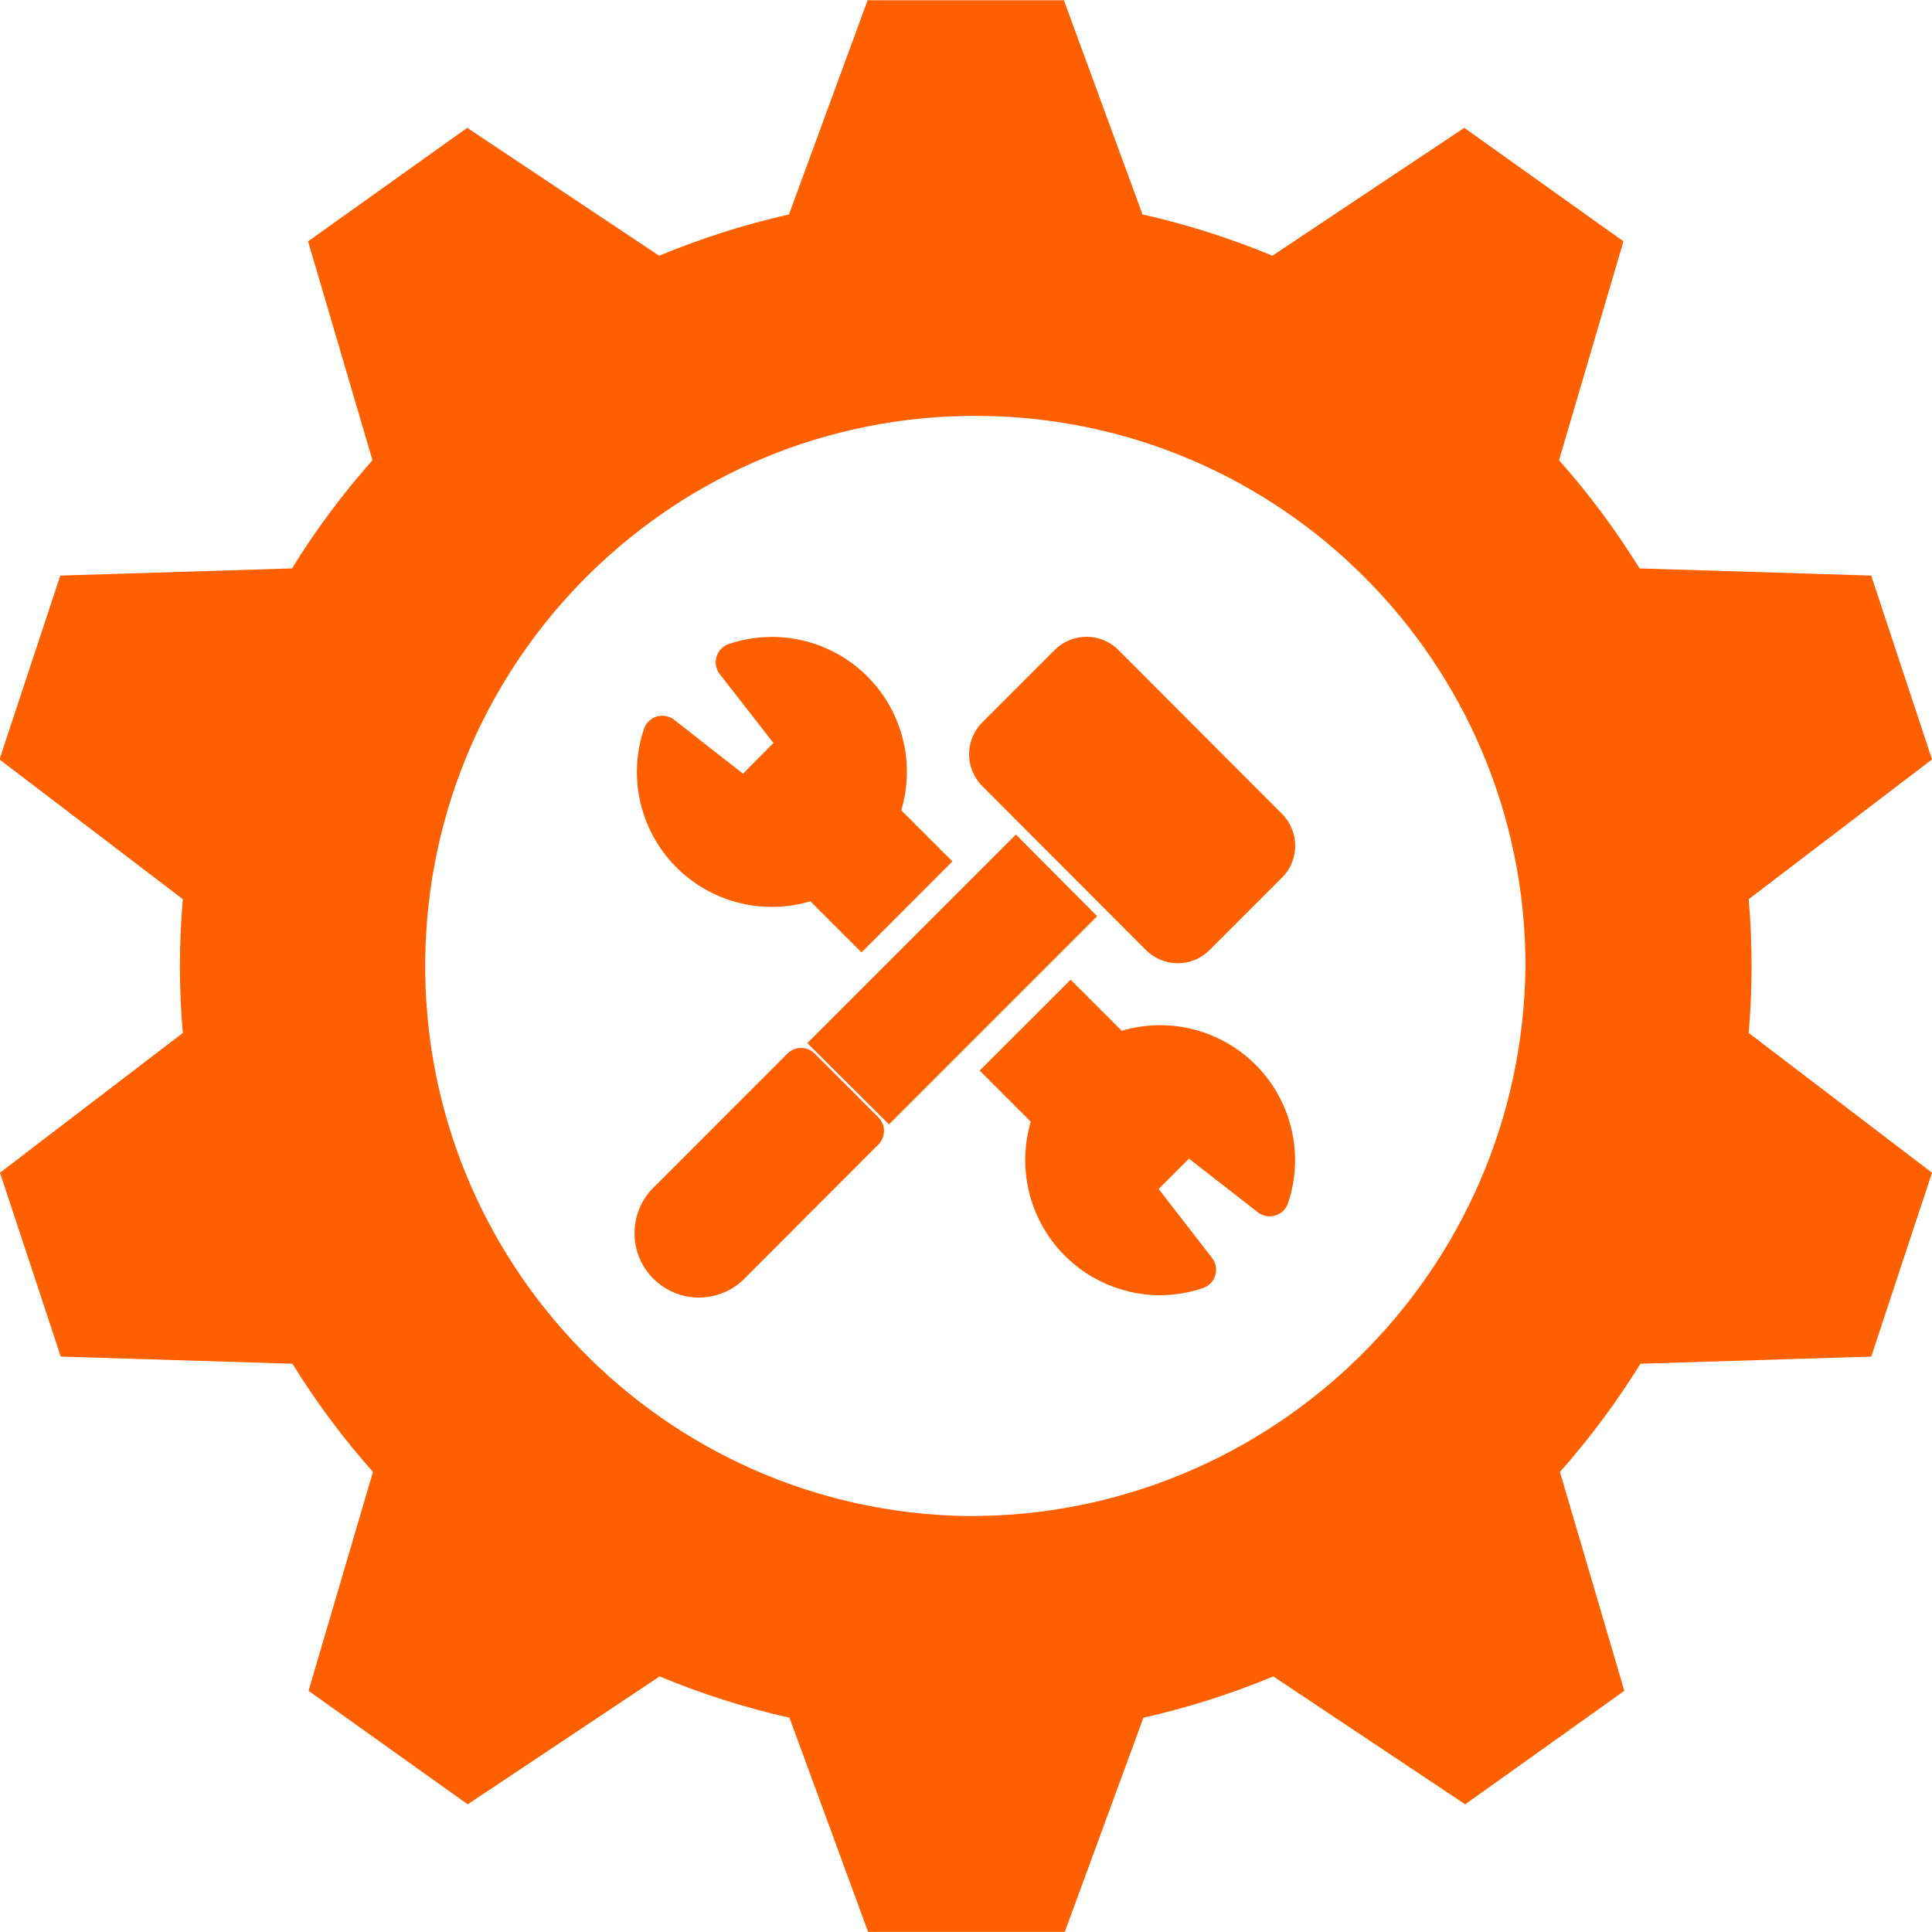
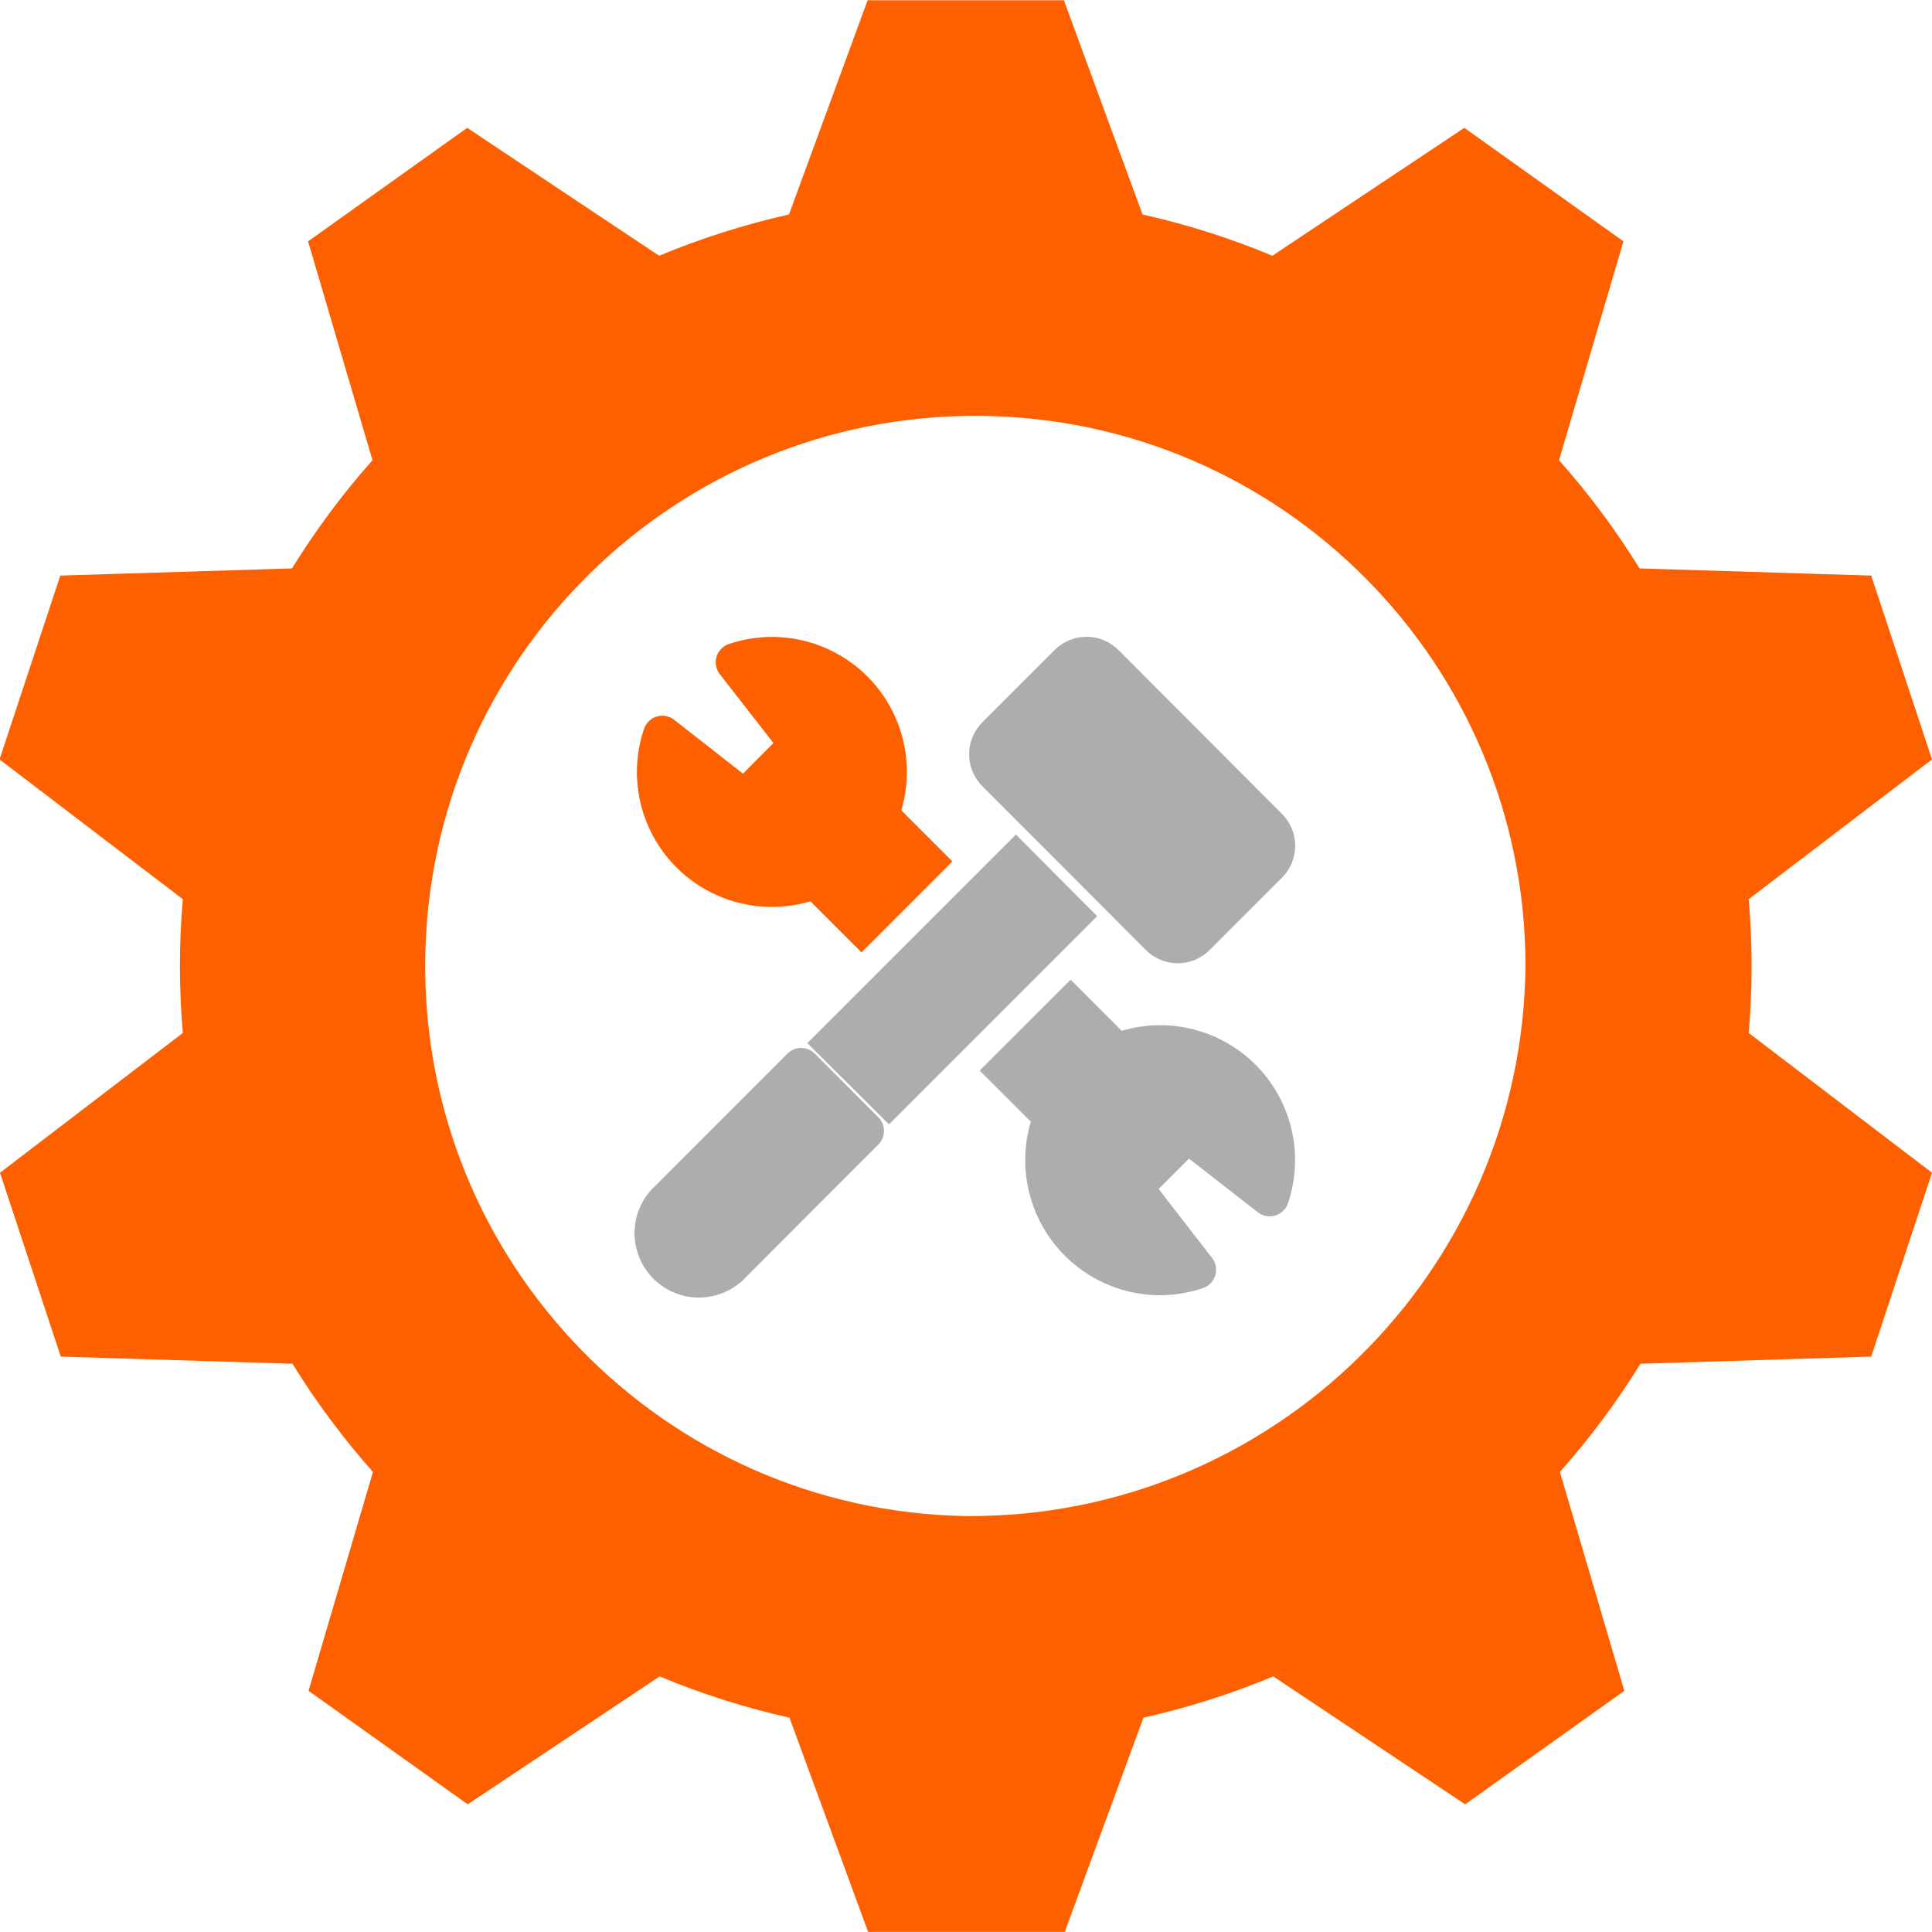
<svg xmlns="http://www.w3.org/2000/svg" id="Component_79_37" data-name="Component 79 – 37" width="24" height="24" viewBox="0 0 24 24">
  <g id="noun_Project_Revenue_3645462" data-name="noun_Project Revenue_3645462">
    <path id="Path_9344" data-name="Path 9344" d="M42.895,35.962l.755-2.284-2.277-1.736c.024-.276.036-.556.036-.831s-.012-.556-.036-.831l2.277-1.736-.755-2.284-2.878-.089a9.746,9.746,0,0,0-1-1.344l.8-2.719-1.977-1.41-2.384,1.589a9.721,9.721,0,0,0-1.613-.513l-.977-2.661H30.428l-.977,2.661a9.841,9.841,0,0,0-1.613.513l-2.384-1.589-1.977,1.41.8,2.719a9.747,9.747,0,0,0-1,1.344l-2.878.089-.755,2.284,2.277,1.736c-.024.276-.036.556-.036.831s.012.556.036.831L19.65,33.678l.755,2.284,2.878.089a9.747,9.747,0,0,0,1,1.344l-.8,2.719,1.977,1.41,2.384-1.589a9.72,9.72,0,0,0,1.613.513l.977,2.661h2.443l.977-2.661a9.84,9.84,0,0,0,1.613-.513l2.384,1.589,1.977-1.41-.8-2.719a9.747,9.747,0,0,0,1-1.344ZM31.65,37.943A6.834,6.834,0,1,1,38.6,31.11,6.9,6.9,0,0,1,31.65,37.943Z" transform="translate(-19.65 -19.11)" fill="#fe6000" />
  </g>
  <g id="renovation_1" data-name="renovation 1" transform="translate(7.911 7.911)">
    <g id="Group" transform="translate(0 0)">
      <path id="Vector" d="M2.156,3.285l.635.635L3.92,2.79l-.635-.635A1.676,1.676,0,0,0,1.143.089.24.24,0,0,0,1.03.463l.667.856L1.319,1.7.463,1.03a.24.24,0,0,0-.374.113A1.676,1.676,0,0,0,2.156,3.285Z" transform="translate(0 0)" fill="#fe6000" />
-       <path id="Vector-2" data-name="Vector" d="M1.764.635,1.13,0,0,1.129l.635.635a1.678,1.678,0,0,0,1.6,2.156,1.7,1.7,0,0,0,.539-.089.24.24,0,0,0,.113-.374L2.223,2.6,2.6,2.223l.856.667a.24.24,0,0,0,.374-.113A1.676,1.676,0,0,0,1.764.635Z" transform="translate(4.259 4.259)" fill="#fe6000" />
-       <path id="Vector-3" data-name="Vector" d="M2.21.07a.24.24,0,0,0-.339,0L.234,1.708a.8.8,0,1,0,1.13,1.13L3,1.2A.24.24,0,0,0,3,.861Z" transform="translate(0 5.107)" fill="#fe6000" />
-       <path id="Vector-4" data-name="Vector" d="M2.2,3.891a.559.559,0,0,0,.791,0l.9-.9a.56.56,0,0,0,0-.791L1.858.163a.56.56,0,0,0-.791,0l-.9.9a.56.56,0,0,0,0,.791Z" transform="translate(4.124 0)" fill="#fe6000" />
-       <path id="Vector-5" data-name="Vector" d="M2.591,0,0,2.591H0L1.014,3.6,3.6,1.014Z" transform="translate(2.118 2.456)" fill="#fe6000" />
+       <path id="Vector-2" data-name="Vector" d="M1.764.635,1.13,0,0,1.129l.635.635a1.678,1.678,0,0,0,1.6,2.156,1.7,1.7,0,0,0,.539-.089.24.24,0,0,0,.113-.374L2.223,2.6,2.6,2.223l.856.667a.24.24,0,0,0,.374-.113A1.676,1.676,0,0,0,1.764.635Z" transform="translate(4.259 4.259)" fill="#afacac" />
+       <path id="Vector-3" data-name="Vector" d="M2.21.07a.24.24,0,0,0-.339,0L.234,1.708a.8.8,0,1,0,1.13,1.13L3,1.2A.24.24,0,0,0,3,.861Z" transform="translate(0 5.107)" fill="#afacac" />
+       <path id="Vector-4" data-name="Vector" d="M2.2,3.891a.559.559,0,0,0,.791,0l.9-.9a.56.56,0,0,0,0-.791L1.858.163a.56.56,0,0,0-.791,0l-.9.9a.56.56,0,0,0,0,.791Z" transform="translate(4.124 0)" fill="#afacac" />
+       <path id="Vector-5" data-name="Vector" d="M2.591,0,0,2.591H0L1.014,3.6,3.6,1.014Z" transform="translate(2.118 2.456)" fill="#afacac" />
    </g>
  </g>
</svg>
